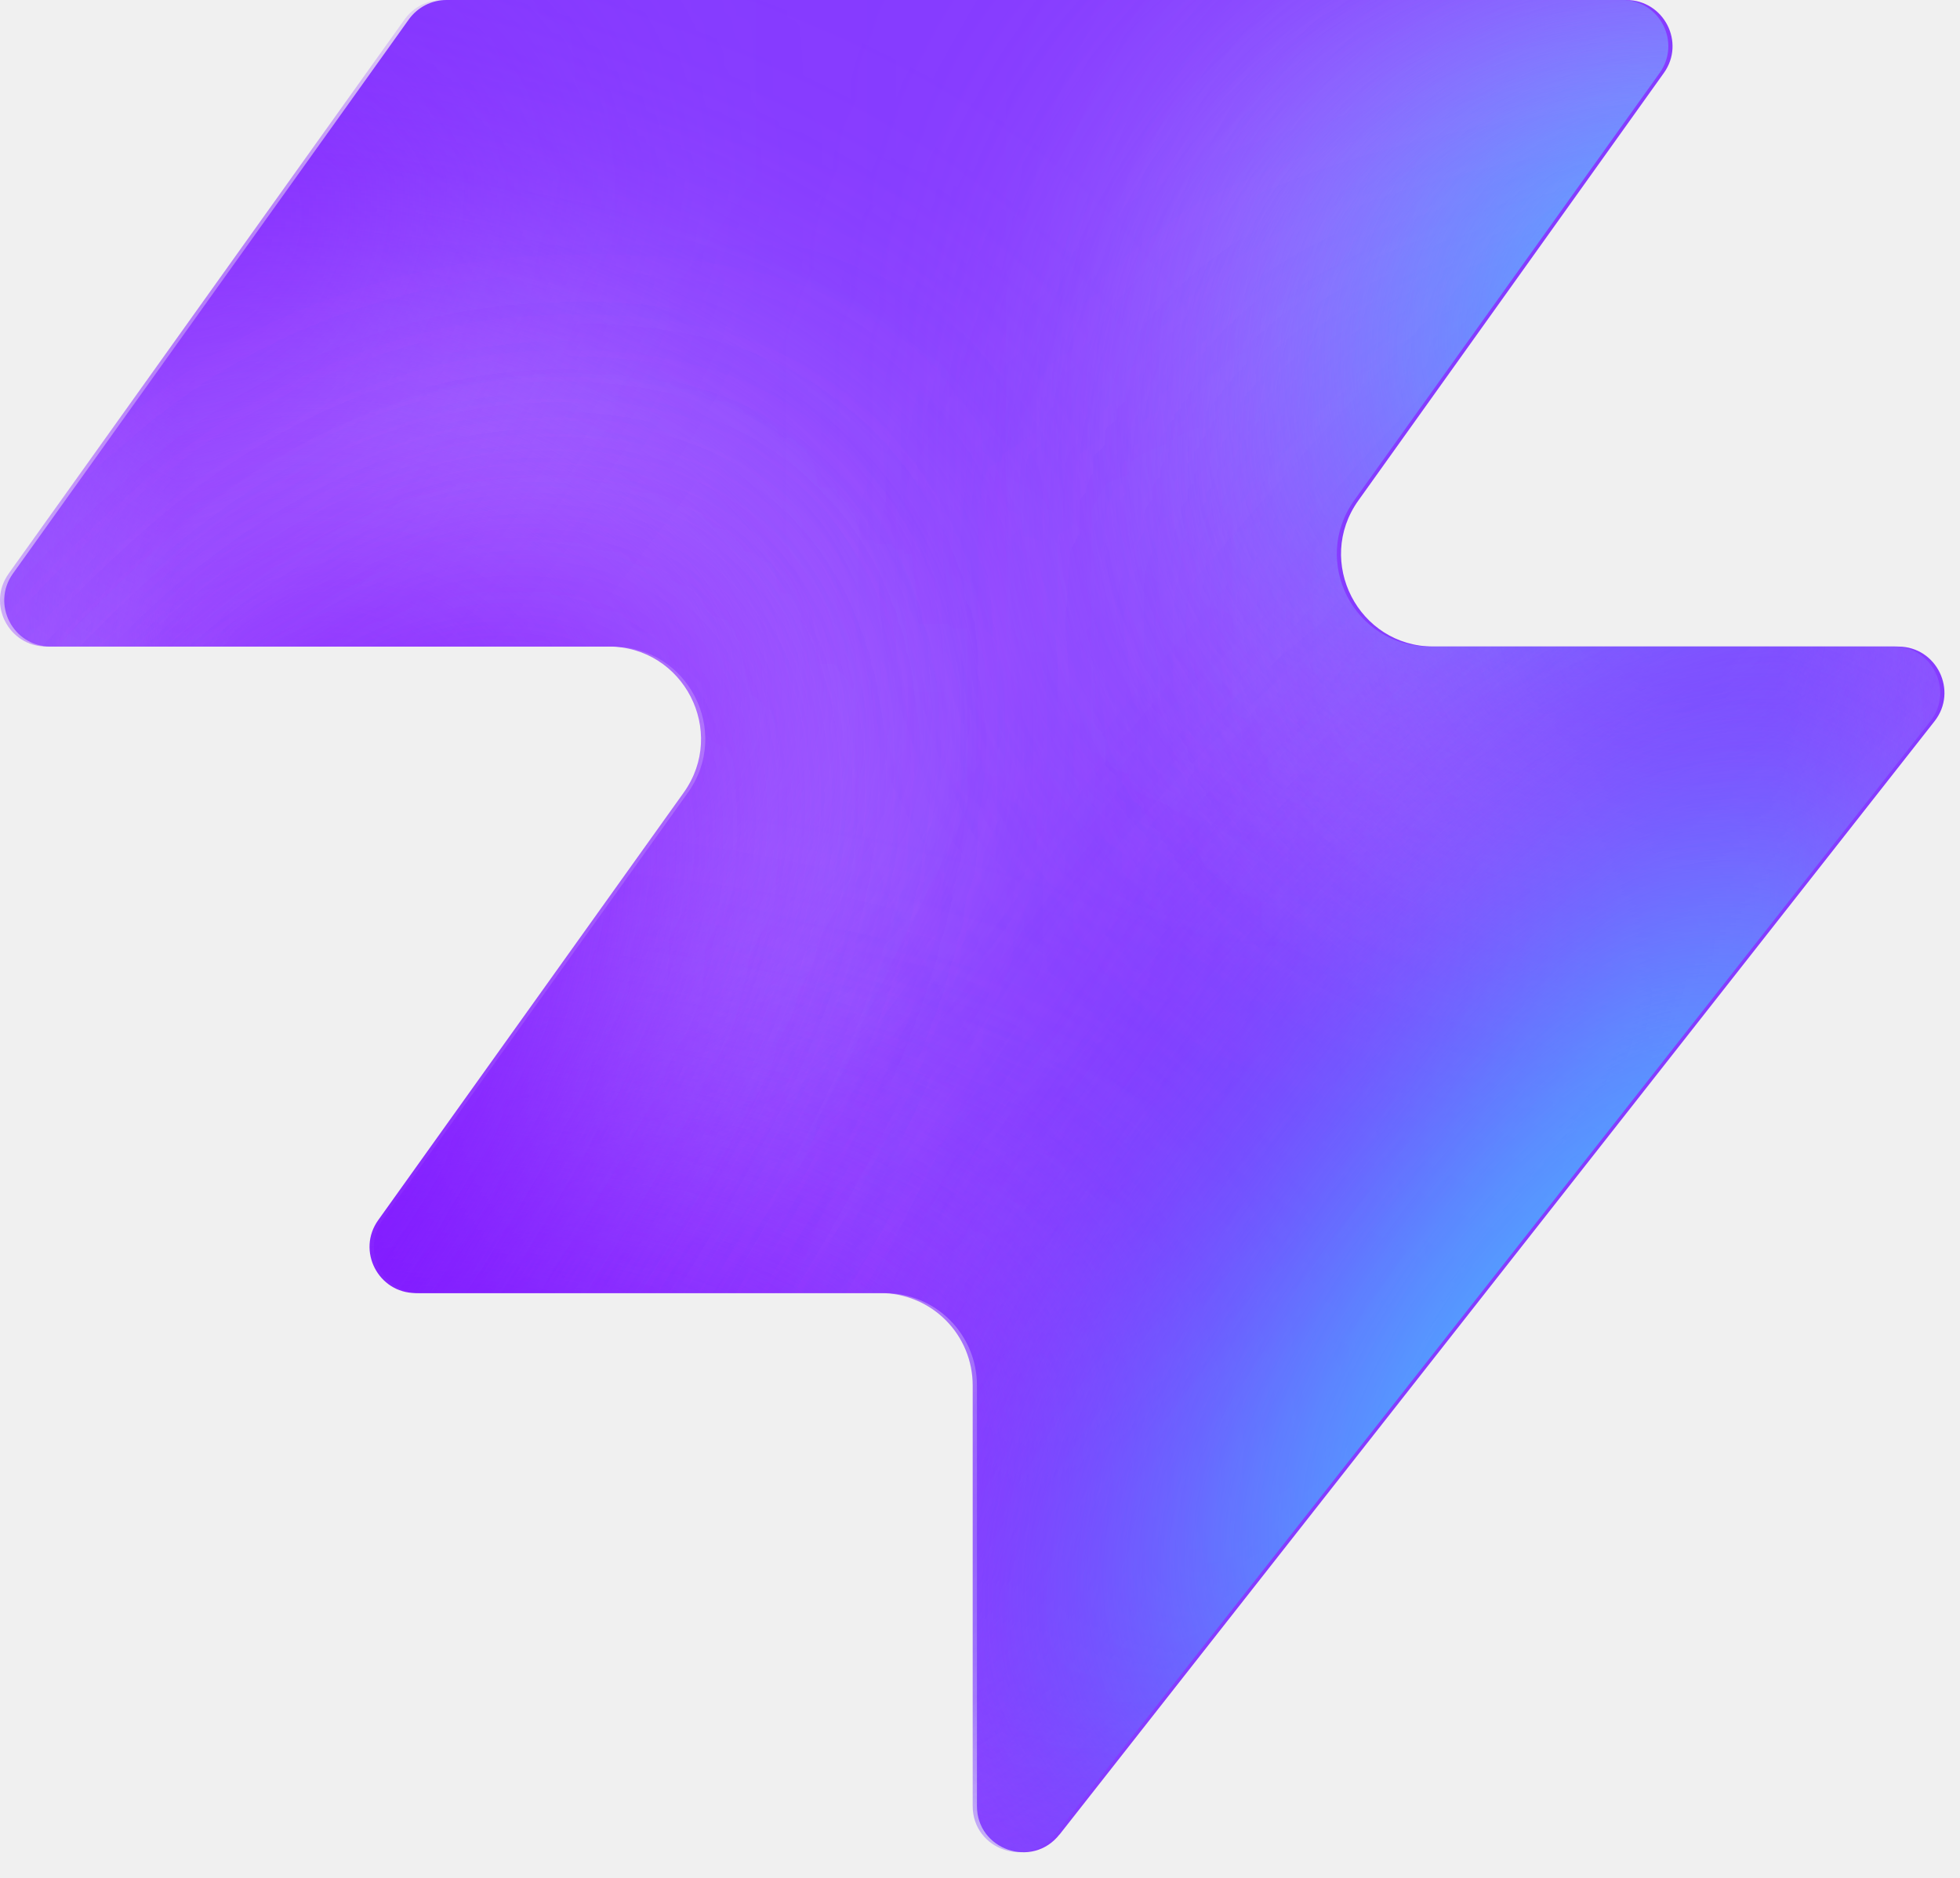
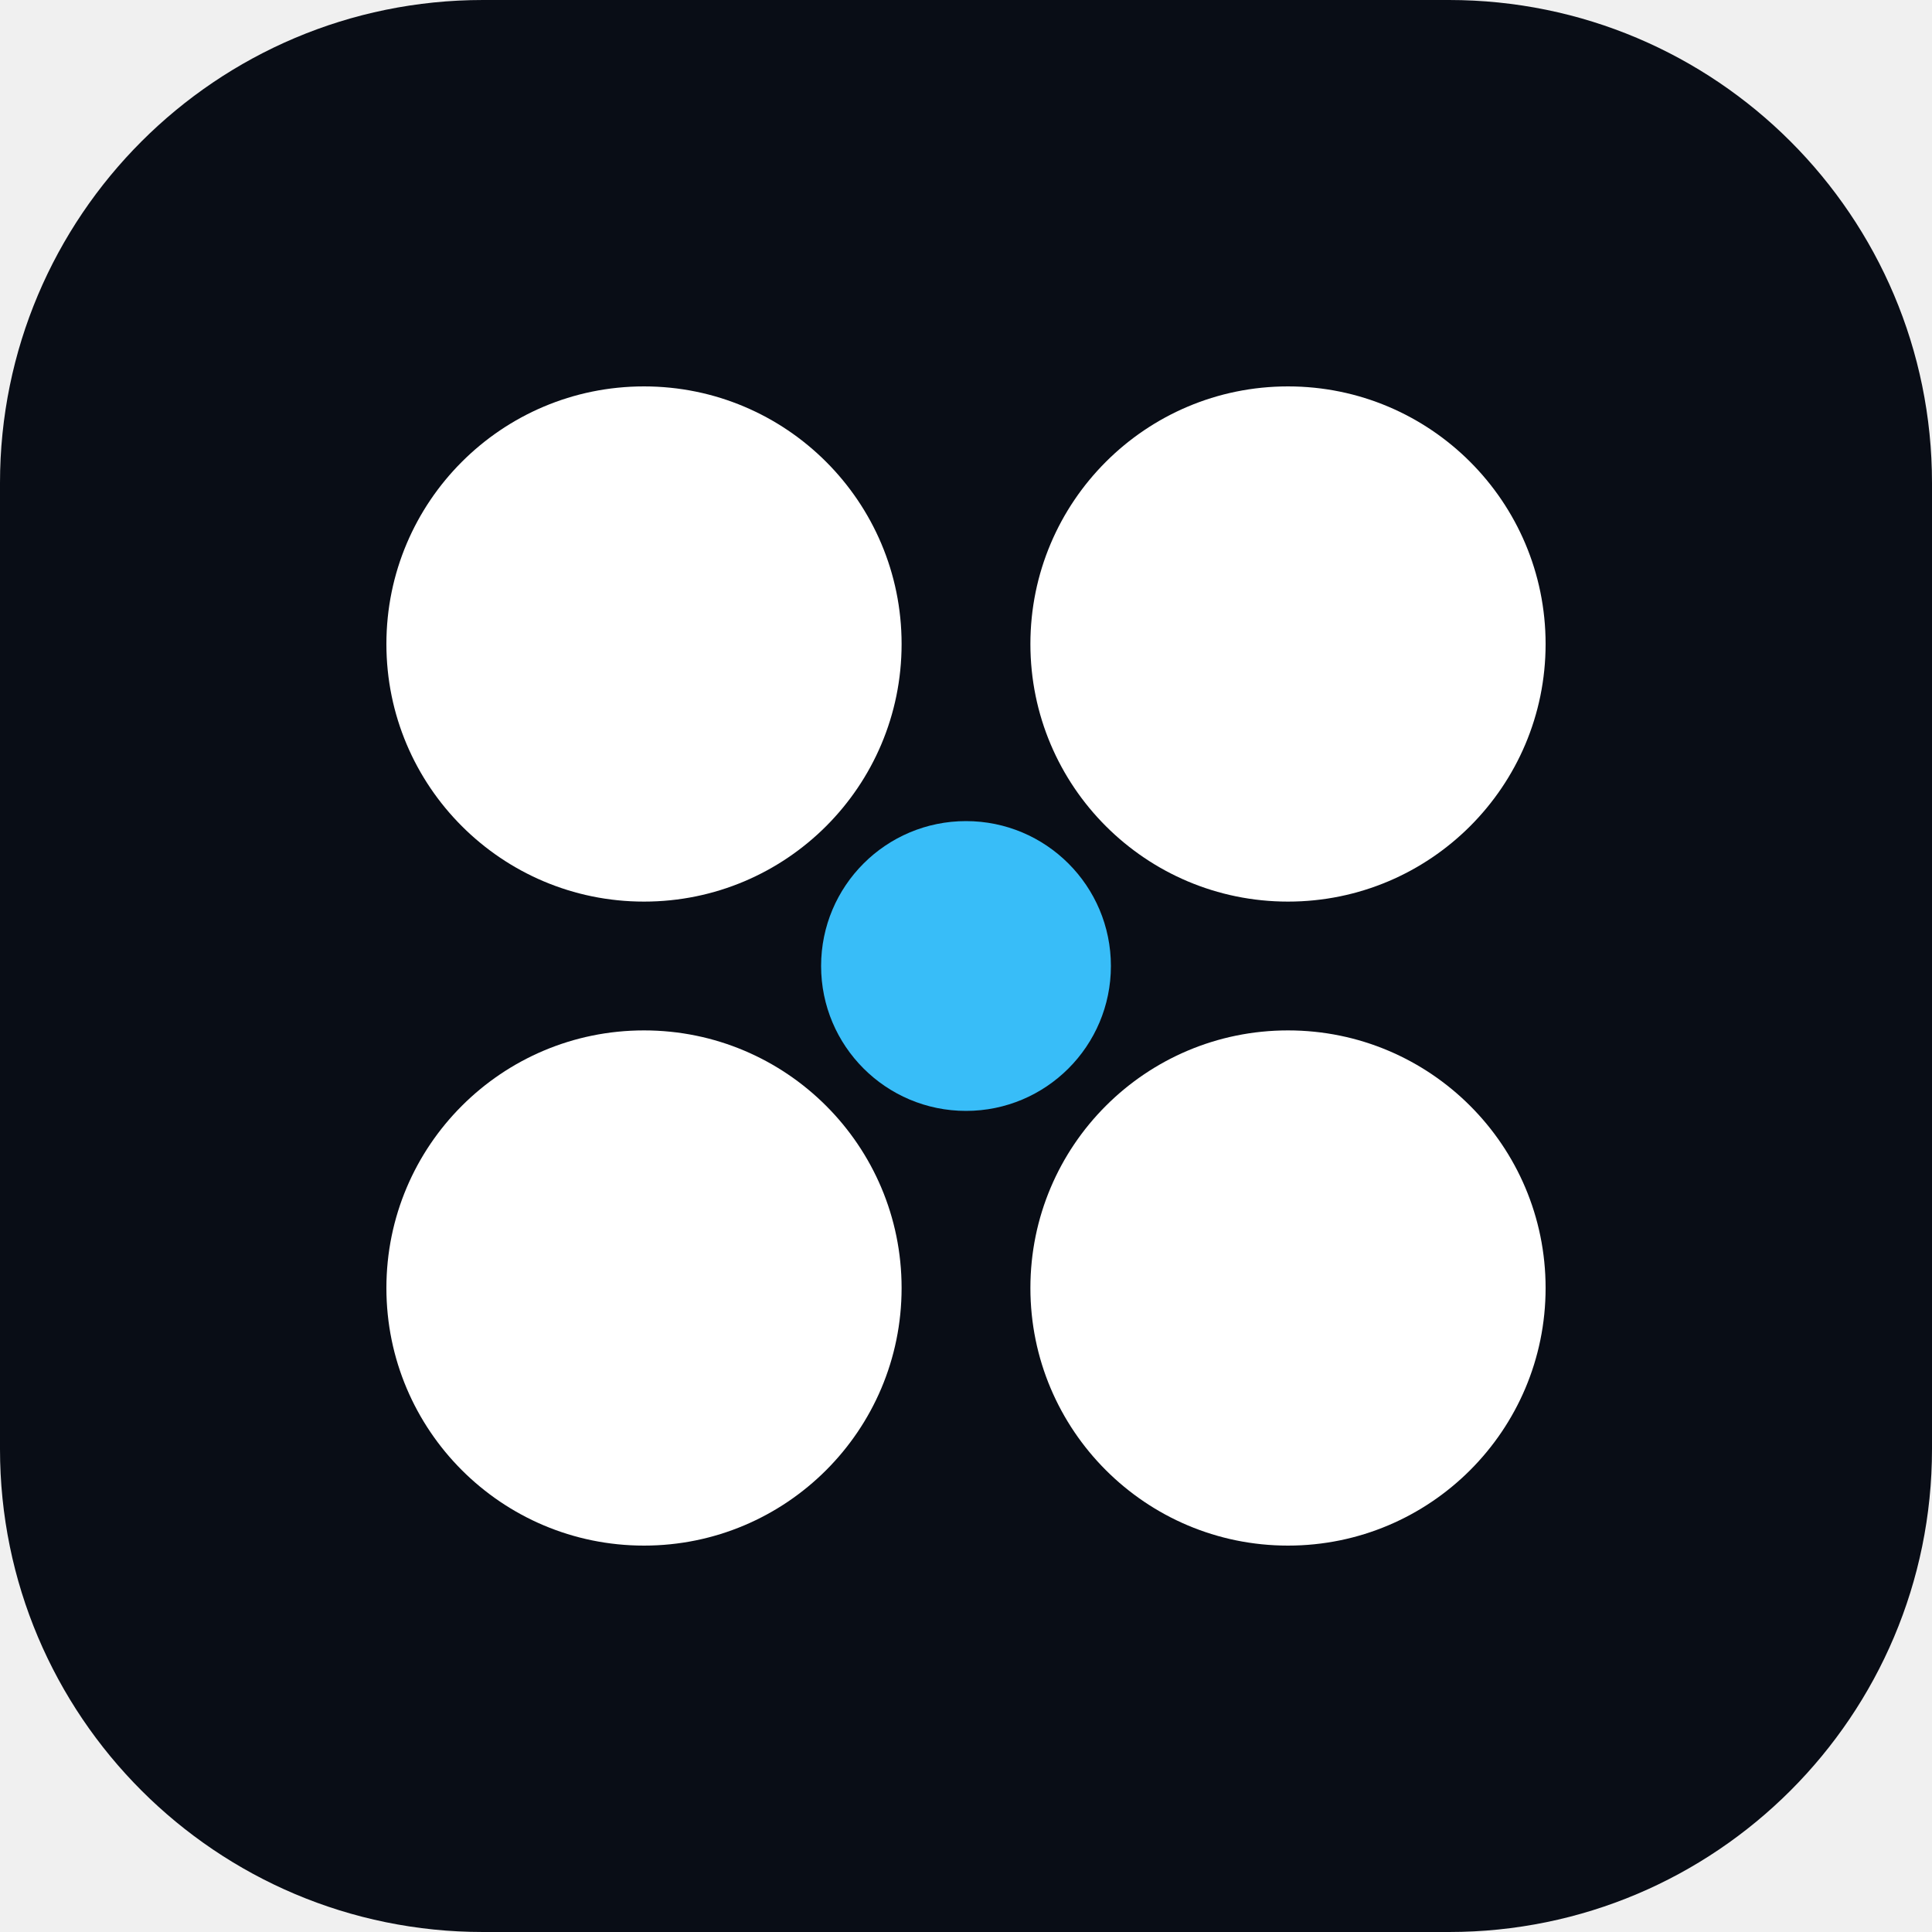
- <svg xmlns="http://www.w3.org/2000/svg" width="48" height="46" fill="none" viewBox="0 0 48 46">
-   <path fill="#863bff" d="M25.946 44.938c-.664.845-2.021.375-2.021-.698V33.937a2.26 2.26 0 0 0-2.262-2.262H10.287c-.92 0-1.456-1.04-.92-1.788l7.48-10.471c1.07-1.497 0-3.578-1.842-3.578H1.237c-.92 0-1.456-1.04-.92-1.788L10.013.474c.214-.297.556-.474.92-.474h28.894c.92 0 1.456 1.04.92 1.788l-7.48 10.471c-1.07 1.498 0 3.579 1.842 3.579h11.377c.943 0 1.473 1.088.89 1.83L25.947 44.94z" style="fill:#863bff;fill:color(display-p3 .525 .23 1);fill-opacity:1" />
-   <mask id="a" width="48" height="46" x="0" y="0" maskUnits="userSpaceOnUse" style="mask-type:alpha">
-     <path fill="#000" d="M25.842 44.938c-.664.844-2.021.375-2.021-.698V33.937a2.26 2.26 0 0 0-2.262-2.262H10.183c-.92 0-1.456-1.04-.92-1.788l7.48-10.471c1.07-1.498 0-3.579-1.842-3.579H1.133c-.92 0-1.456-1.04-.92-1.787L9.91.473c.214-.297.556-.474.92-.474h28.894c.92 0 1.456 1.04.92 1.788l-7.48 10.471c-1.07 1.498 0 3.578 1.842 3.578h11.377c.943 0 1.473 1.088.89 1.832L25.843 44.94z" style="fill:#000;fill-opacity:1" />
-   </mask>
-   <g mask="url(#a)">
-     <g filter="url(#b)">
-       <ellipse cx="5.508" cy="14.704" fill="#ede6ff" rx="5.508" ry="14.704" style="fill:#ede6ff;fill:color(display-p3 .927 .903 1);fill-opacity:1" transform="matrix(.00324 1 1 -.00324 -4.47 31.516)" />
-     </g>
-     <g filter="url(#c)">
-       <ellipse cx="10.399" cy="29.851" fill="#ede6ff" rx="10.399" ry="29.851" style="fill:#ede6ff;fill:color(display-p3 .927 .903 1);fill-opacity:1" transform="matrix(.00324 1 1 -.00324 -39.328 7.883)" />
-     </g>
-     <g filter="url(#d)">
-       <ellipse cx="5.508" cy="30.487" fill="#7e14ff" rx="5.508" ry="30.487" style="fill:#7e14ff;fill:color(display-p3 .492 .077 1);fill-opacity:1" transform="rotate(89.814 -25.913 -14.639)scale(1 -1)" />
-     </g>
-     <g filter="url(#e)">
-       <ellipse cx="5.508" cy="30.599" fill="#7e14ff" rx="5.508" ry="30.599" style="fill:#7e14ff;fill:color(display-p3 .492 .077 1);fill-opacity:1" transform="rotate(89.814 -32.644 -3.334)scale(1 -1)" />
-     </g>
-     <g filter="url(#f)">
-       <ellipse cx="5.508" cy="30.599" fill="#7e14ff" rx="5.508" ry="30.599" style="fill:#7e14ff;fill:color(display-p3 .492 .077 1);fill-opacity:1" transform="matrix(.00324 1 1 -.00324 -34.34 30.47)" />
-     </g>
-     <g filter="url(#g)">
-       <ellipse cx="14.072" cy="22.078" fill="#ede6ff" rx="14.072" ry="22.078" style="fill:#ede6ff;fill:color(display-p3 .927 .903 1);fill-opacity:1" transform="rotate(93.35 24.506 48.493)scale(-1 1)" />
-     </g>
-     <g filter="url(#h)">
-       <ellipse cx="3.47" cy="21.501" fill="#7e14ff" rx="3.47" ry="21.501" style="fill:#7e14ff;fill:color(display-p3 .492 .077 1);fill-opacity:1" transform="rotate(89.009 28.708 47.59)scale(-1 1)" />
-     </g>
-     <g filter="url(#i)">
-       <ellipse cx="3.47" cy="21.501" fill="#7e14ff" rx="3.47" ry="21.501" style="fill:#7e14ff;fill:color(display-p3 .492 .077 1);fill-opacity:1" transform="rotate(89.009 28.708 47.59)scale(-1 1)" />
-     </g>
-     <g filter="url(#j)">
-       <ellipse cx=".387" cy="8.972" fill="#7e14ff" rx="4.407" ry="29.108" style="fill:#7e14ff;fill:color(display-p3 .492 .077 1);fill-opacity:1" transform="rotate(39.51 .387 8.972)" />
-     </g>
-     <g filter="url(#k)">
-       <ellipse cx="47.523" cy="-6.092" fill="#7e14ff" rx="4.407" ry="29.108" style="fill:#7e14ff;fill:color(display-p3 .492 .077 1);fill-opacity:1" transform="rotate(37.892 47.523 -6.092)" />
-     </g>
-     <g filter="url(#l)">
-       <ellipse cx="41.412" cy="6.333" fill="#47bfff" rx="5.971" ry="9.665" style="fill:#47bfff;fill:color(display-p3 .28 .748 1);fill-opacity:1" transform="rotate(37.892 41.412 6.333)" />
-     </g>
-     <g filter="url(#m)">
-       <ellipse cx="-1.879" cy="38.332" fill="#7e14ff" rx="4.407" ry="29.108" style="fill:#7e14ff;fill:color(display-p3 .492 .077 1);fill-opacity:1" transform="rotate(37.892 -1.88 38.332)" />
-     </g>
-     <g filter="url(#n)">
-       <ellipse cx="-1.879" cy="38.332" fill="#7e14ff" rx="4.407" ry="29.108" style="fill:#7e14ff;fill:color(display-p3 .492 .077 1);fill-opacity:1" transform="rotate(37.892 -1.88 38.332)" />
-     </g>
-     <g filter="url(#o)">
-       <ellipse cx="35.651" cy="29.907" fill="#7e14ff" rx="4.407" ry="29.108" style="fill:#7e14ff;fill:color(display-p3 .492 .077 1);fill-opacity:1" transform="rotate(37.892 35.651 29.907)" />
-     </g>
-     <g filter="url(#p)">
-       <ellipse cx="38.418" cy="32.4" fill="#47bfff" rx="5.971" ry="15.297" style="fill:#47bfff;fill:color(display-p3 .28 .748 1);fill-opacity:1" transform="rotate(37.892 38.418 32.4)" />
-     </g>
-   </g>
-   <defs>
-     <filter id="b" width="60.045" height="41.654" x="-19.77" y="16.149" color-interpolation-filters="sRGB" filterUnits="userSpaceOnUse">
-       <feFlood flood-opacity="0" result="BackgroundImageFix" />
-       <feBlend in="SourceGraphic" in2="BackgroundImageFix" result="shape" />
-       <feGaussianBlur result="effect1_foregroundBlur_2002_17158" stdDeviation="7.659" />
-     </filter>
-     <filter id="c" width="90.34" height="51.437" x="-54.613" y="-7.533" color-interpolation-filters="sRGB" filterUnits="userSpaceOnUse">
-       <feFlood flood-opacity="0" result="BackgroundImageFix" />
-       <feBlend in="SourceGraphic" in2="BackgroundImageFix" result="shape" />
-       <feGaussianBlur result="effect1_foregroundBlur_2002_17158" stdDeviation="7.659" />
-     </filter>
-     <filter id="d" width="79.355" height="29.4" x="-49.64" y="2.03" color-interpolation-filters="sRGB" filterUnits="userSpaceOnUse">
-       <feFlood flood-opacity="0" result="BackgroundImageFix" />
-       <feBlend in="SourceGraphic" in2="BackgroundImageFix" result="shape" />
-       <feGaussianBlur result="effect1_foregroundBlur_2002_17158" stdDeviation="4.596" />
-     </filter>
-     <filter id="e" width="79.579" height="29.4" x="-45.045" y="20.029" color-interpolation-filters="sRGB" filterUnits="userSpaceOnUse">
-       <feFlood flood-opacity="0" result="BackgroundImageFix" />
-       <feBlend in="SourceGraphic" in2="BackgroundImageFix" result="shape" />
-       <feGaussianBlur result="effect1_foregroundBlur_2002_17158" stdDeviation="4.596" />
-     </filter>
-     <filter id="f" width="79.579" height="29.4" x="-43.513" y="21.178" color-interpolation-filters="sRGB" filterUnits="userSpaceOnUse">
-       <feFlood flood-opacity="0" result="BackgroundImageFix" />
-       <feBlend in="SourceGraphic" in2="BackgroundImageFix" result="shape" />
-       <feGaussianBlur result="effect1_foregroundBlur_2002_17158" stdDeviation="4.596" />
-     </filter>
-     <filter id="g" width="74.749" height="58.852" x="15.756" y="-17.901" color-interpolation-filters="sRGB" filterUnits="userSpaceOnUse">
-       <feFlood flood-opacity="0" result="BackgroundImageFix" />
-       <feBlend in="SourceGraphic" in2="BackgroundImageFix" result="shape" />
-       <feGaussianBlur result="effect1_foregroundBlur_2002_17158" stdDeviation="7.659" />
-     </filter>
-     <filter id="h" width="61.377" height="25.362" x="23.548" y="2.284" color-interpolation-filters="sRGB" filterUnits="userSpaceOnUse">
-       <feFlood flood-opacity="0" result="BackgroundImageFix" />
-       <feBlend in="SourceGraphic" in2="BackgroundImageFix" result="shape" />
-       <feGaussianBlur result="effect1_foregroundBlur_2002_17158" stdDeviation="4.596" />
-     </filter>
-     <filter id="i" width="61.377" height="25.362" x="23.548" y="2.284" color-interpolation-filters="sRGB" filterUnits="userSpaceOnUse">
-       <feFlood flood-opacity="0" result="BackgroundImageFix" />
-       <feBlend in="SourceGraphic" in2="BackgroundImageFix" result="shape" />
-       <feGaussianBlur result="effect1_foregroundBlur_2002_17158" stdDeviation="4.596" />
-     </filter>
-     <filter id="j" width="56.045" height="63.649" x="-27.636" y="-22.853" color-interpolation-filters="sRGB" filterUnits="userSpaceOnUse">
-       <feFlood flood-opacity="0" result="BackgroundImageFix" />
-       <feBlend in="SourceGraphic" in2="BackgroundImageFix" result="shape" />
-       <feGaussianBlur result="effect1_foregroundBlur_2002_17158" stdDeviation="4.596" />
-     </filter>
-     <filter id="k" width="54.814" height="64.646" x="20.116" y="-38.415" color-interpolation-filters="sRGB" filterUnits="userSpaceOnUse">
-       <feFlood flood-opacity="0" result="BackgroundImageFix" />
-       <feBlend in="SourceGraphic" in2="BackgroundImageFix" result="shape" />
-       <feGaussianBlur result="effect1_foregroundBlur_2002_17158" stdDeviation="4.596" />
-     </filter>
-     <filter id="l" width="33.541" height="35.313" x="24.641" y="-11.323" color-interpolation-filters="sRGB" filterUnits="userSpaceOnUse">
-       <feFlood flood-opacity="0" result="BackgroundImageFix" />
-       <feBlend in="SourceGraphic" in2="BackgroundImageFix" result="shape" />
-       <feGaussianBlur result="effect1_foregroundBlur_2002_17158" stdDeviation="4.596" />
-     </filter>
-     <filter id="m" width="54.814" height="64.646" x="-29.286" y="6.009" color-interpolation-filters="sRGB" filterUnits="userSpaceOnUse">
-       <feFlood flood-opacity="0" result="BackgroundImageFix" />
-       <feBlend in="SourceGraphic" in2="BackgroundImageFix" result="shape" />
-       <feGaussianBlur result="effect1_foregroundBlur_2002_17158" stdDeviation="4.596" />
-     </filter>
-     <filter id="n" width="54.814" height="64.646" x="-29.286" y="6.009" color-interpolation-filters="sRGB" filterUnits="userSpaceOnUse">
-       <feFlood flood-opacity="0" result="BackgroundImageFix" />
-       <feBlend in="SourceGraphic" in2="BackgroundImageFix" result="shape" />
-       <feGaussianBlur result="effect1_foregroundBlur_2002_17158" stdDeviation="4.596" />
-     </filter>
-     <filter id="o" width="54.814" height="64.646" x="8.244" y="-2.416" color-interpolation-filters="sRGB" filterUnits="userSpaceOnUse">
-       <feFlood flood-opacity="0" result="BackgroundImageFix" />
-       <feBlend in="SourceGraphic" in2="BackgroundImageFix" result="shape" />
-       <feGaussianBlur result="effect1_foregroundBlur_2002_17158" stdDeviation="4.596" />
-     </filter>
-     <filter id="p" width="39.409" height="43.623" x="18.713" y="10.588" color-interpolation-filters="sRGB" filterUnits="userSpaceOnUse">
-       <feFlood flood-opacity="0" result="BackgroundImageFix" />
-       <feBlend in="SourceGraphic" in2="BackgroundImageFix" result="shape" />
-       <feGaussianBlur result="effect1_foregroundBlur_2002_17158" stdDeviation="4.596" />
-     </filter>
-   </defs>
+ <svg xmlns="http://www.w3.org/2000/svg" viewBox="0 0 24 24" fill="none">
+   <rect width="24" height="24" rx="6" fill="#090D16" />
+   <circle cx="8" cy="8" r="3.2" fill="#FFFFFF" />
+   <circle cx="16" cy="8" r="3.2" fill="#FFFFFF" />
+   <circle cx="8" cy="16" r="3.2" fill="#FFFFFF" />
+   <circle cx="16" cy="16" r="3.2" fill="#FFFFFF" />
+   <circle cx="12" cy="12" r="1.8" fill="#38BDF8" />
</svg>
